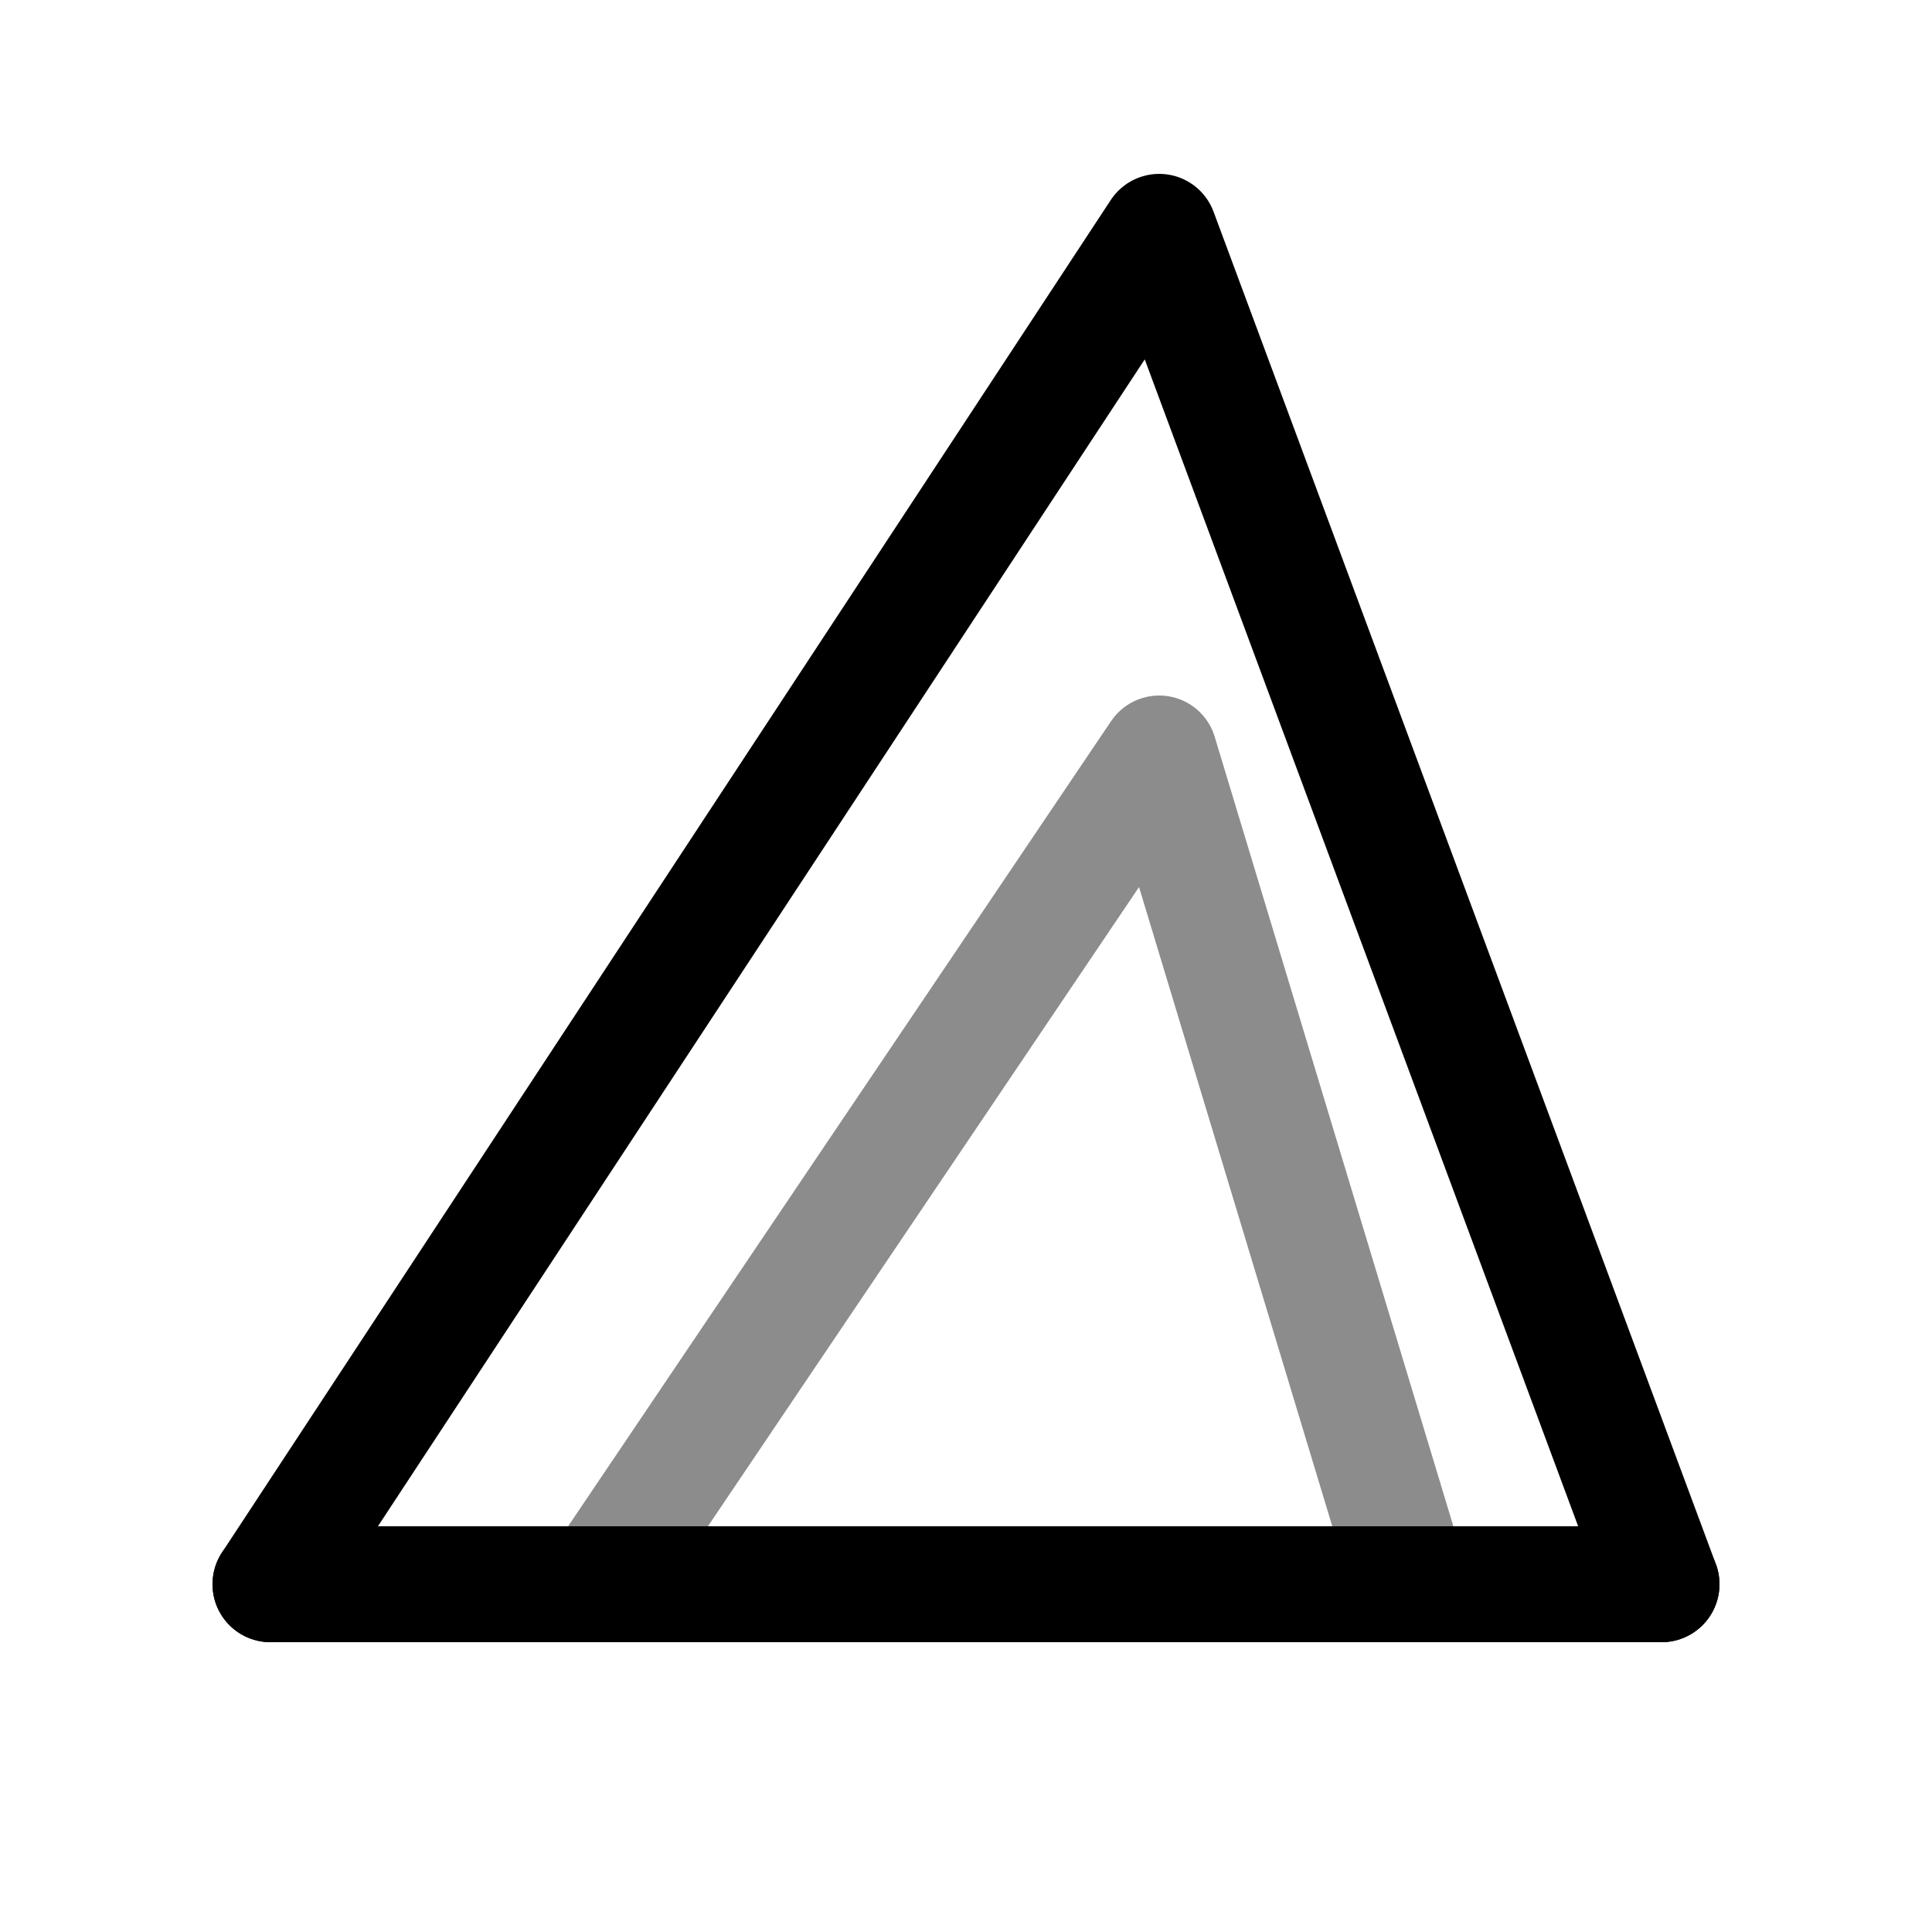
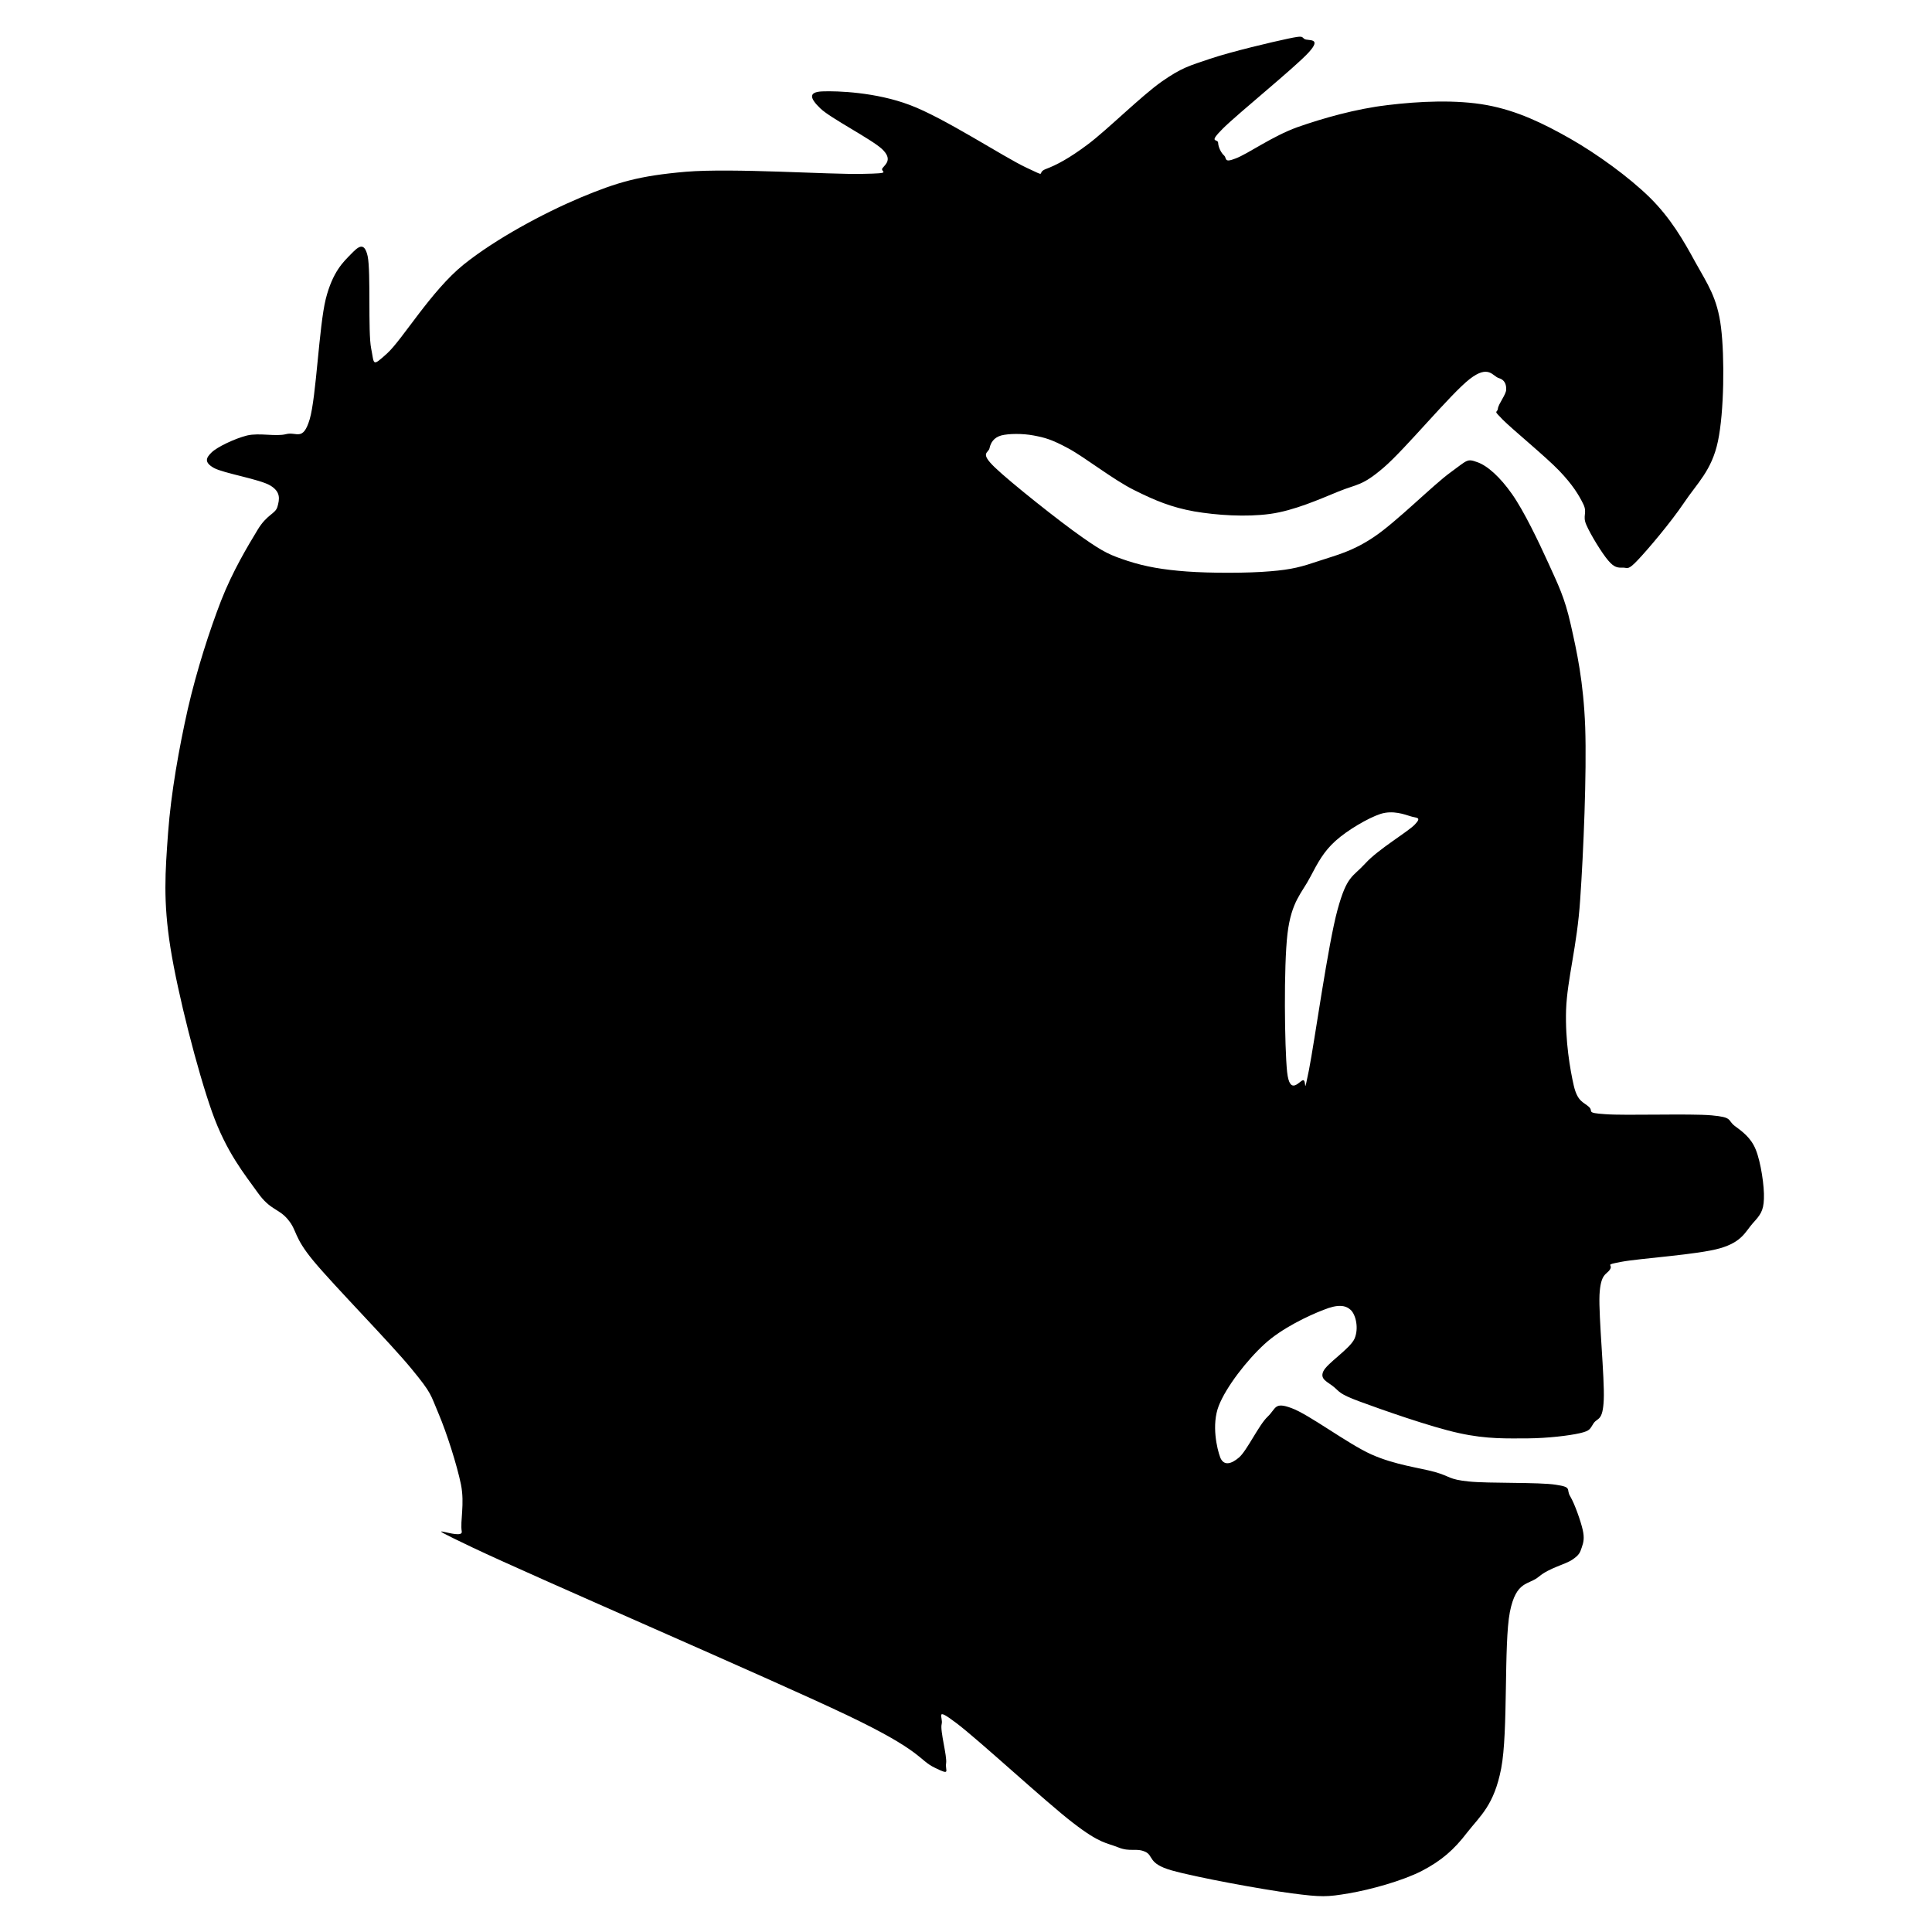
- <svg xmlns="http://www.w3.org/2000/svg" viewBox="0 0 100 100" fill="none" stroke="currentColor" stroke-width="6" stroke-linecap="round" stroke-linejoin="round">
-   <path d="M14 82 L60 12 L86 82 Z" />
-   <path d="M31 82 L60 39 L73 82 Z" opacity="0.45" />
-   <path d="M14 82 L86 82" />
+ <svg xmlns="http://www.w3.org/2000/svg" viewBox="0 0 100 100" role="img" aria-label="Archie">
+   <path fill="currentColor" fill-rule="evenodd" d="M66.67 2.00C67.48 1.83 67.35 1.90 67.52 2.02C67.70 2.13 68.45 1.93 67.74 2.71C67.04 3.48 64.07 5.88 63.29 6.66C62.51 7.44 63.04 7.16 63.05 7.39C63.06 7.63 63.21 7.92 63.36 8.05C63.51 8.19 63.33 8.45 63.96 8.20C64.60 7.96 65.85 7.05 67.16 6.58C68.47 6.12 70.19 5.63 71.82 5.44C73.46 5.24 75.38 5.15 76.96 5.44C78.53 5.73 79.87 6.38 81.28 7.18C82.68 7.98 84.32 9.17 85.40 10.23C86.48 11.30 87.14 12.45 87.75 13.57C88.37 14.69 88.89 15.40 89.08 16.95C89.27 18.49 89.24 21.33 88.92 22.84C88.60 24.36 87.84 25.01 87.16 26.03C86.47 27.05 85.31 28.42 84.78 28.98C84.25 29.54 84.26 29.38 84.00 29.38C83.74 29.39 83.55 29.38 83.24 29.01C82.92 28.64 82.32 27.66 82.11 27.17C81.89 26.68 82.18 26.56 81.95 26.09C81.72 25.62 81.40 25.09 80.70 24.36C80.01 23.64 78.31 22.25 77.78 21.72C77.25 21.18 77.50 21.41 77.53 21.15C77.56 20.90 77.95 20.43 77.96 20.17C77.97 19.91 77.89 19.66 77.58 19.57C77.26 19.48 77.06 18.85 76.07 19.62C75.08 20.39 72.75 23.23 71.62 24.20C70.49 25.17 70.26 25.04 69.28 25.44C68.30 25.84 66.98 26.43 65.74 26.60C64.49 26.77 62.98 26.67 61.81 26.47C60.64 26.26 59.79 25.91 58.71 25.37C57.62 24.83 56.17 23.68 55.30 23.21C54.43 22.74 54.08 22.65 53.50 22.54C52.92 22.43 52.20 22.44 51.82 22.54C51.44 22.65 51.28 22.91 51.22 23.19C51.17 23.46 50.69 23.42 51.49 24.19C52.29 24.96 54.87 27.01 56.02 27.81C57.17 28.62 57.49 28.74 58.39 29.04C59.29 29.33 60.20 29.49 61.43 29.58C62.65 29.67 64.59 29.67 65.74 29.57C66.88 29.48 67.39 29.33 68.28 29.03C69.18 28.73 69.99 28.55 71.12 27.79C72.26 27.03 74.19 25.09 75.08 24.45C75.97 23.80 75.93 23.73 76.46 23.92C76.99 24.10 77.65 24.70 78.26 25.57C78.88 26.45 79.63 28.02 80.14 29.14C80.65 30.27 80.98 30.90 81.30 32.32C81.62 33.74 81.96 35.27 82.05 37.64C82.13 40.02 81.96 44.12 81.79 46.56C81.63 48.99 81.12 50.66 81.06 52.27C81.01 53.88 81.27 55.37 81.46 56.20C81.66 57.04 81.97 57.04 82.24 57.29C82.51 57.53 82.03 57.60 83.09 57.67C84.14 57.75 87.47 57.63 88.59 57.73C89.70 57.83 89.40 57.97 89.78 58.27C90.17 58.56 90.63 58.88 90.88 59.51C91.14 60.15 91.33 61.42 91.30 62.05C91.28 62.69 91.10 62.90 90.72 63.32C90.34 63.75 90.17 64.28 89.03 64.61C87.90 64.94 84.88 65.13 83.93 65.31C82.98 65.49 83.52 65.42 83.33 65.71C83.15 65.99 82.85 65.90 82.79 67.02C82.74 68.15 83.06 71.34 83.01 72.45C82.96 73.56 82.70 73.37 82.49 73.66C82.29 73.95 82.34 74.05 81.78 74.18C81.21 74.31 80.12 74.44 79.08 74.45C78.04 74.45 76.98 74.50 75.53 74.18C74.08 73.87 71.45 72.94 70.37 72.54C69.29 72.14 69.35 72.04 69.03 71.78C68.72 71.52 68.31 71.40 68.49 70.99C68.67 70.57 69.87 69.82 70.11 69.29C70.34 68.76 70.18 68.05 69.91 67.80C69.64 67.55 69.24 67.50 68.50 67.80C67.75 68.09 66.35 68.74 65.45 69.57C64.54 70.40 63.46 71.79 63.08 72.77C62.70 73.75 62.99 74.99 63.16 75.44C63.34 75.88 63.72 75.79 64.13 75.44C64.54 75.09 65.16 73.75 65.61 73.33C66.06 72.90 65.95 72.55 66.84 72.88C67.74 73.20 69.74 74.72 70.98 75.28C72.22 75.83 73.43 75.96 74.27 76.19C75.11 76.43 74.96 76.57 76.01 76.68C77.05 76.79 79.66 76.71 80.53 76.85C81.41 76.98 81.04 77.08 81.28 77.46C81.51 77.85 81.82 78.74 81.92 79.18C82.02 79.62 81.96 79.84 81.87 80.10C81.78 80.36 81.75 80.48 81.38 80.73C81.01 80.98 80.20 81.15 79.66 81.60C79.12 82.06 78.48 81.78 78.15 83.44C77.83 85.09 78.07 89.64 77.70 91.54C77.33 93.44 76.63 93.97 75.94 94.85C75.26 95.74 74.61 96.31 73.59 96.84C72.57 97.36 70.93 97.81 69.81 98.00C68.69 98.19 68.40 98.20 66.87 98.00C65.34 97.80 61.91 97.17 60.64 96.81C59.38 96.45 59.73 96.04 59.26 95.84C58.80 95.64 58.50 95.87 57.88 95.62C57.26 95.37 56.95 95.44 55.55 94.36C54.15 93.29 50.62 90.02 49.48 89.17C48.35 88.32 48.83 88.89 48.74 89.24C48.65 89.59 49.03 90.90 48.97 91.27C48.91 91.65 49.24 91.92 48.39 91.50C47.53 91.09 47.82 90.67 43.83 88.77C39.84 86.87 27.77 81.67 24.44 80.09C21.12 78.50 24.00 79.81 23.90 79.27C23.81 78.72 24.06 77.85 23.86 76.84C23.65 75.82 23.12 74.16 22.70 73.17C22.27 72.17 22.38 72.16 21.30 70.85C20.22 69.53 17.30 66.56 16.23 65.27C15.17 63.99 15.40 63.72 14.91 63.13C14.43 62.54 14.00 62.66 13.34 61.73C12.68 60.80 11.72 59.66 10.97 57.54C10.22 55.42 9.20 51.44 8.82 49.04C8.44 46.63 8.55 45.16 8.70 43.10C8.85 41.05 9.27 38.70 9.72 36.70C10.18 34.70 10.84 32.65 11.44 31.10C12.04 29.56 12.84 28.24 13.33 27.43C13.82 26.61 14.25 26.61 14.36 26.23C14.47 25.84 14.54 25.46 13.99 25.13C13.44 24.80 11.58 24.50 11.07 24.22C10.56 23.93 10.66 23.70 10.95 23.42C11.23 23.14 12.15 22.70 12.79 22.54C13.43 22.39 14.27 22.61 14.81 22.47C15.35 22.33 15.68 22.87 16.03 21.70C16.37 20.54 16.51 16.90 16.86 15.48C17.22 14.05 17.79 13.54 18.15 13.17C18.51 12.80 18.85 12.45 19.03 13.26C19.20 14.07 19.04 17.19 19.21 18.03C19.38 18.87 19.24 19.01 20.04 18.29C20.83 17.57 22.32 15.05 23.99 13.70C25.66 12.36 28.12 11.04 30.04 10.23C31.96 9.43 33.07 9.10 35.50 8.89C37.93 8.69 42.93 9.04 44.63 9.00C46.32 8.97 45.51 8.91 45.68 8.70C45.85 8.49 46.20 8.24 45.66 7.72C45.12 7.21 42.97 6.11 42.46 5.61C41.94 5.11 41.80 4.76 42.57 4.73C43.34 4.70 45.33 4.77 47.08 5.43C48.84 6.08 51.94 8.12 53.11 8.67C54.29 9.22 53.60 8.95 54.13 8.75C54.66 8.55 55.31 8.22 56.31 7.47C57.31 6.72 59.07 4.97 60.12 4.23C61.18 3.49 61.55 3.41 62.64 3.04C63.74 2.67 65.86 2.17 66.67 2.00Z             M71.45 42.13C70.81 42.34 69.74 42.97 69.13 43.52C68.52 44.07 68.23 44.61 67.81 45.41C67.39 46.22 66.84 46.65 66.64 48.33C66.44 50.01 66.49 54.22 66.62 55.48C66.76 56.75 67.26 55.93 67.45 55.91C67.64 55.90 67.45 56.86 67.75 55.39C68.04 53.92 68.74 48.87 69.23 47.09C69.72 45.30 70.00 45.42 70.67 44.69C71.34 43.95 72.84 43.08 73.23 42.68C73.62 42.27 73.30 42.35 73.01 42.25C72.71 42.16 72.10 41.92 71.45 42.13Z" />
</svg>
